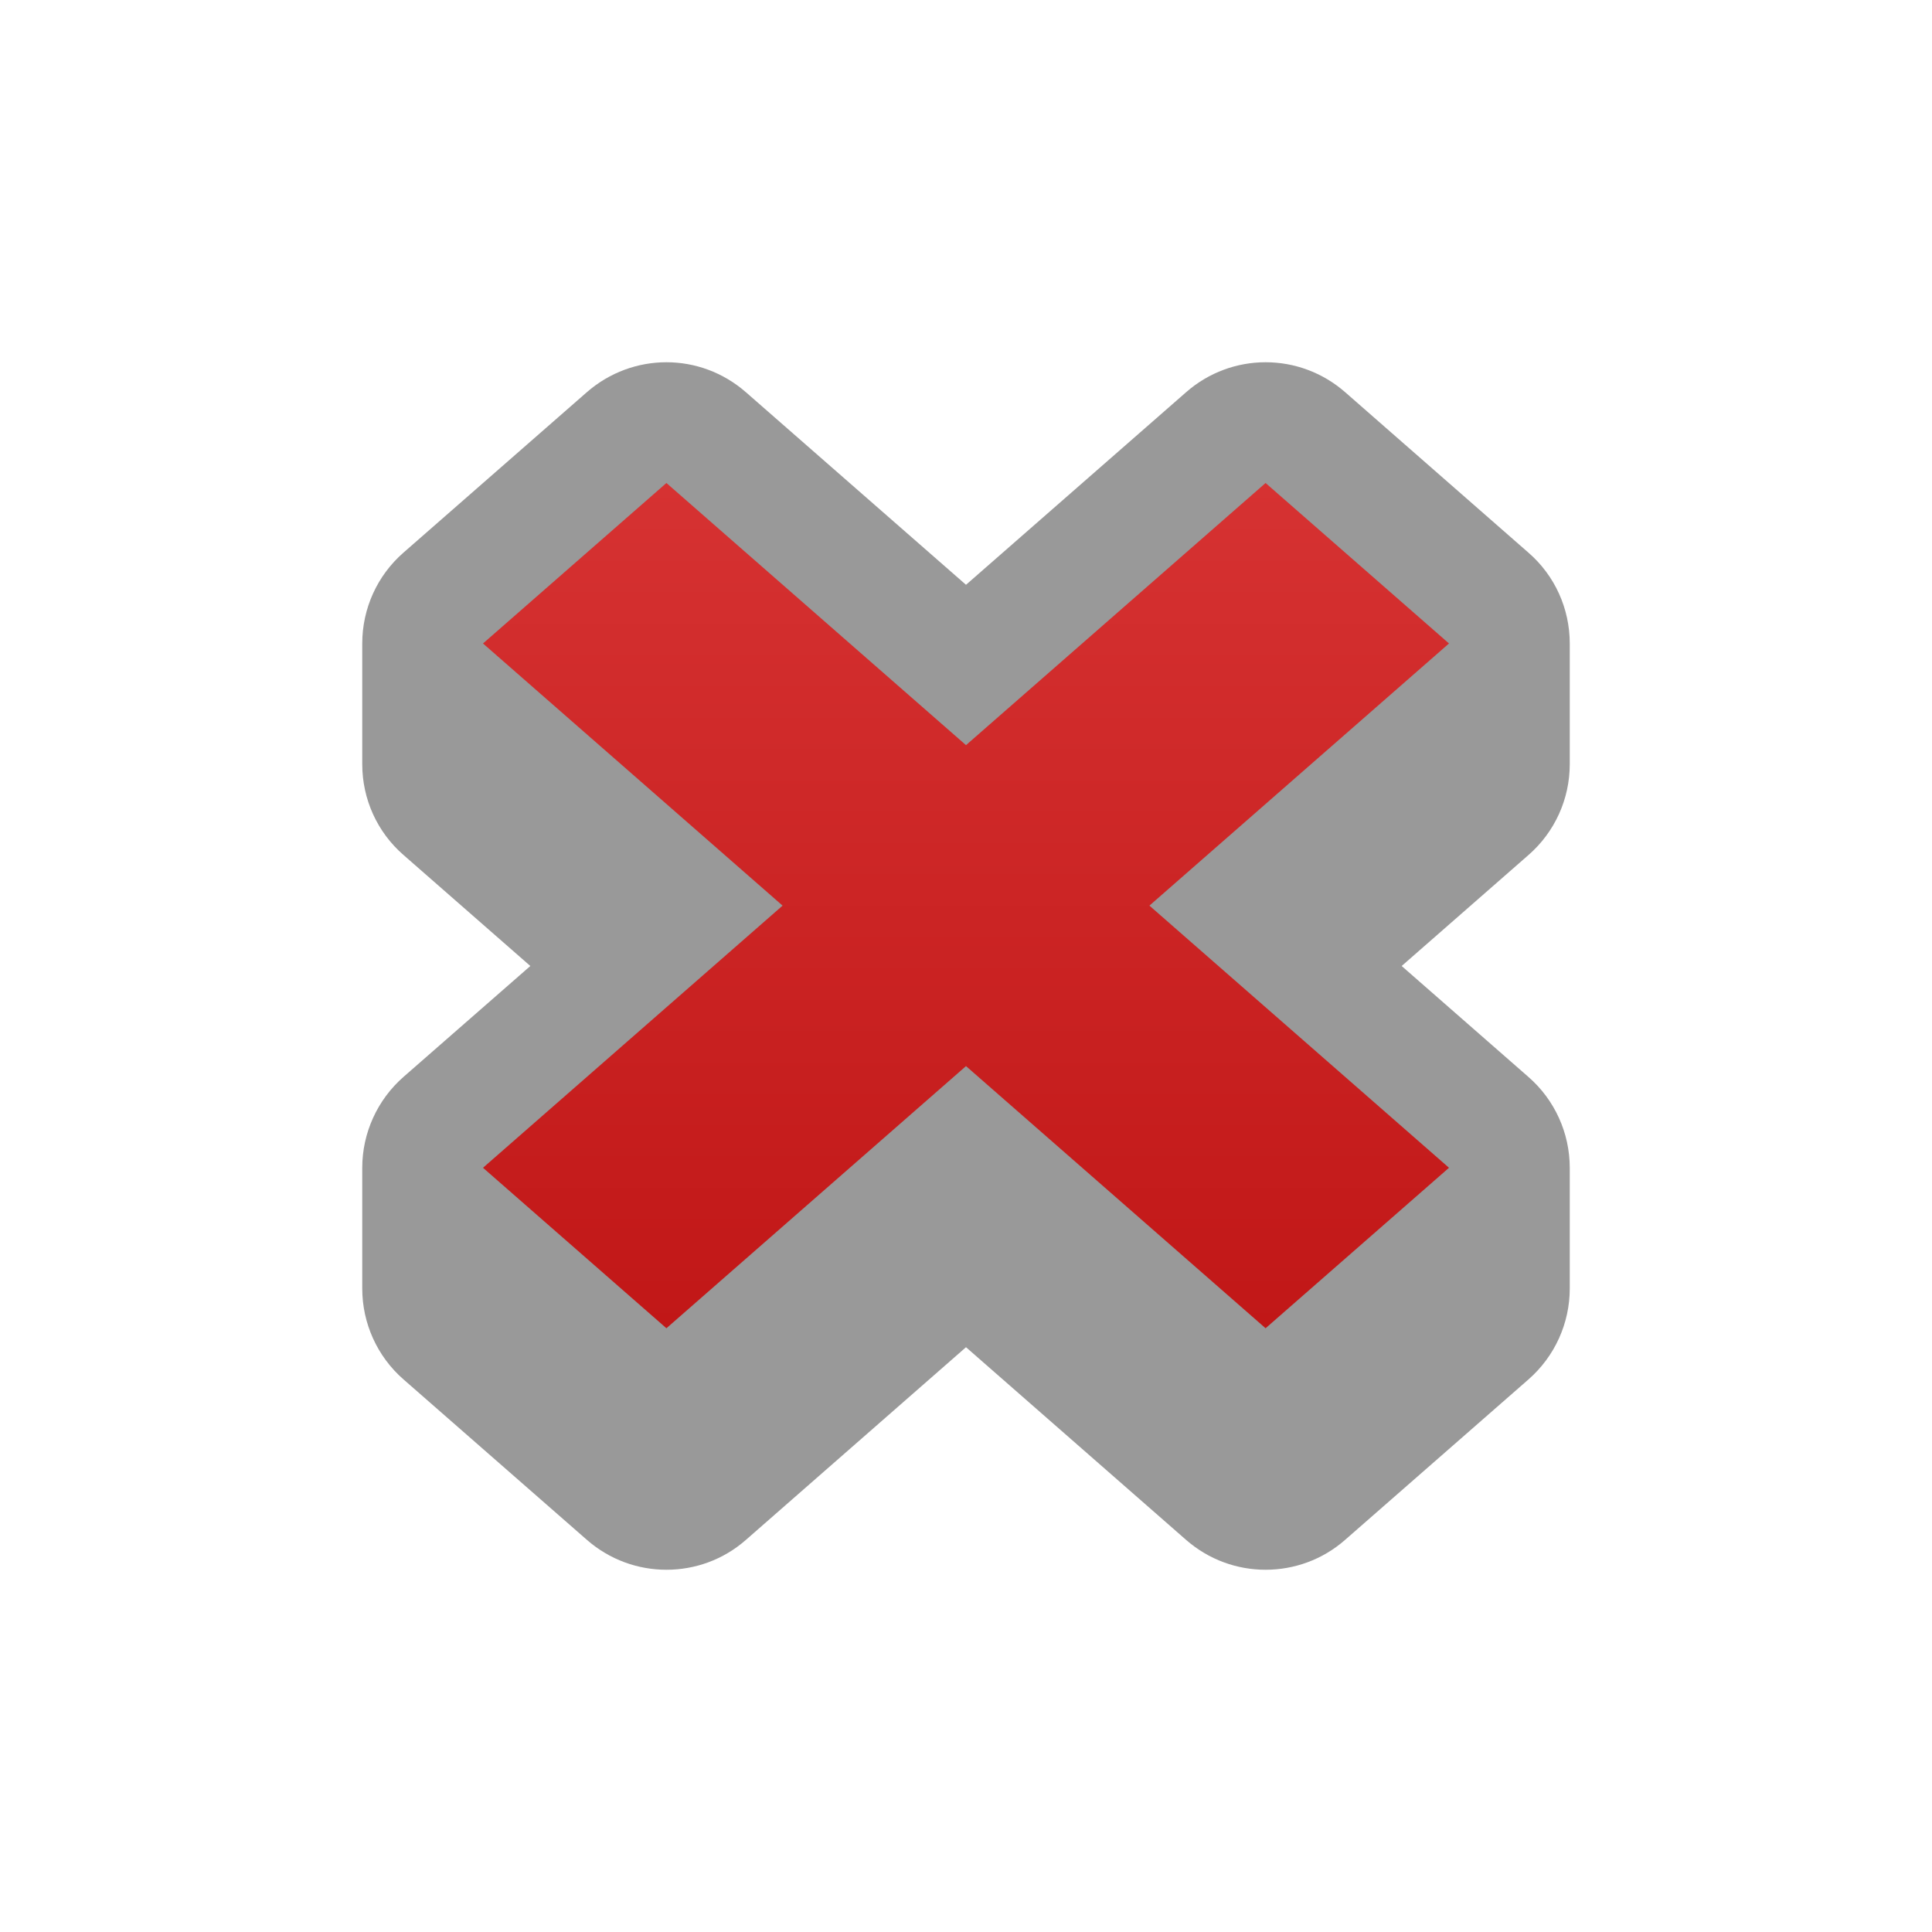
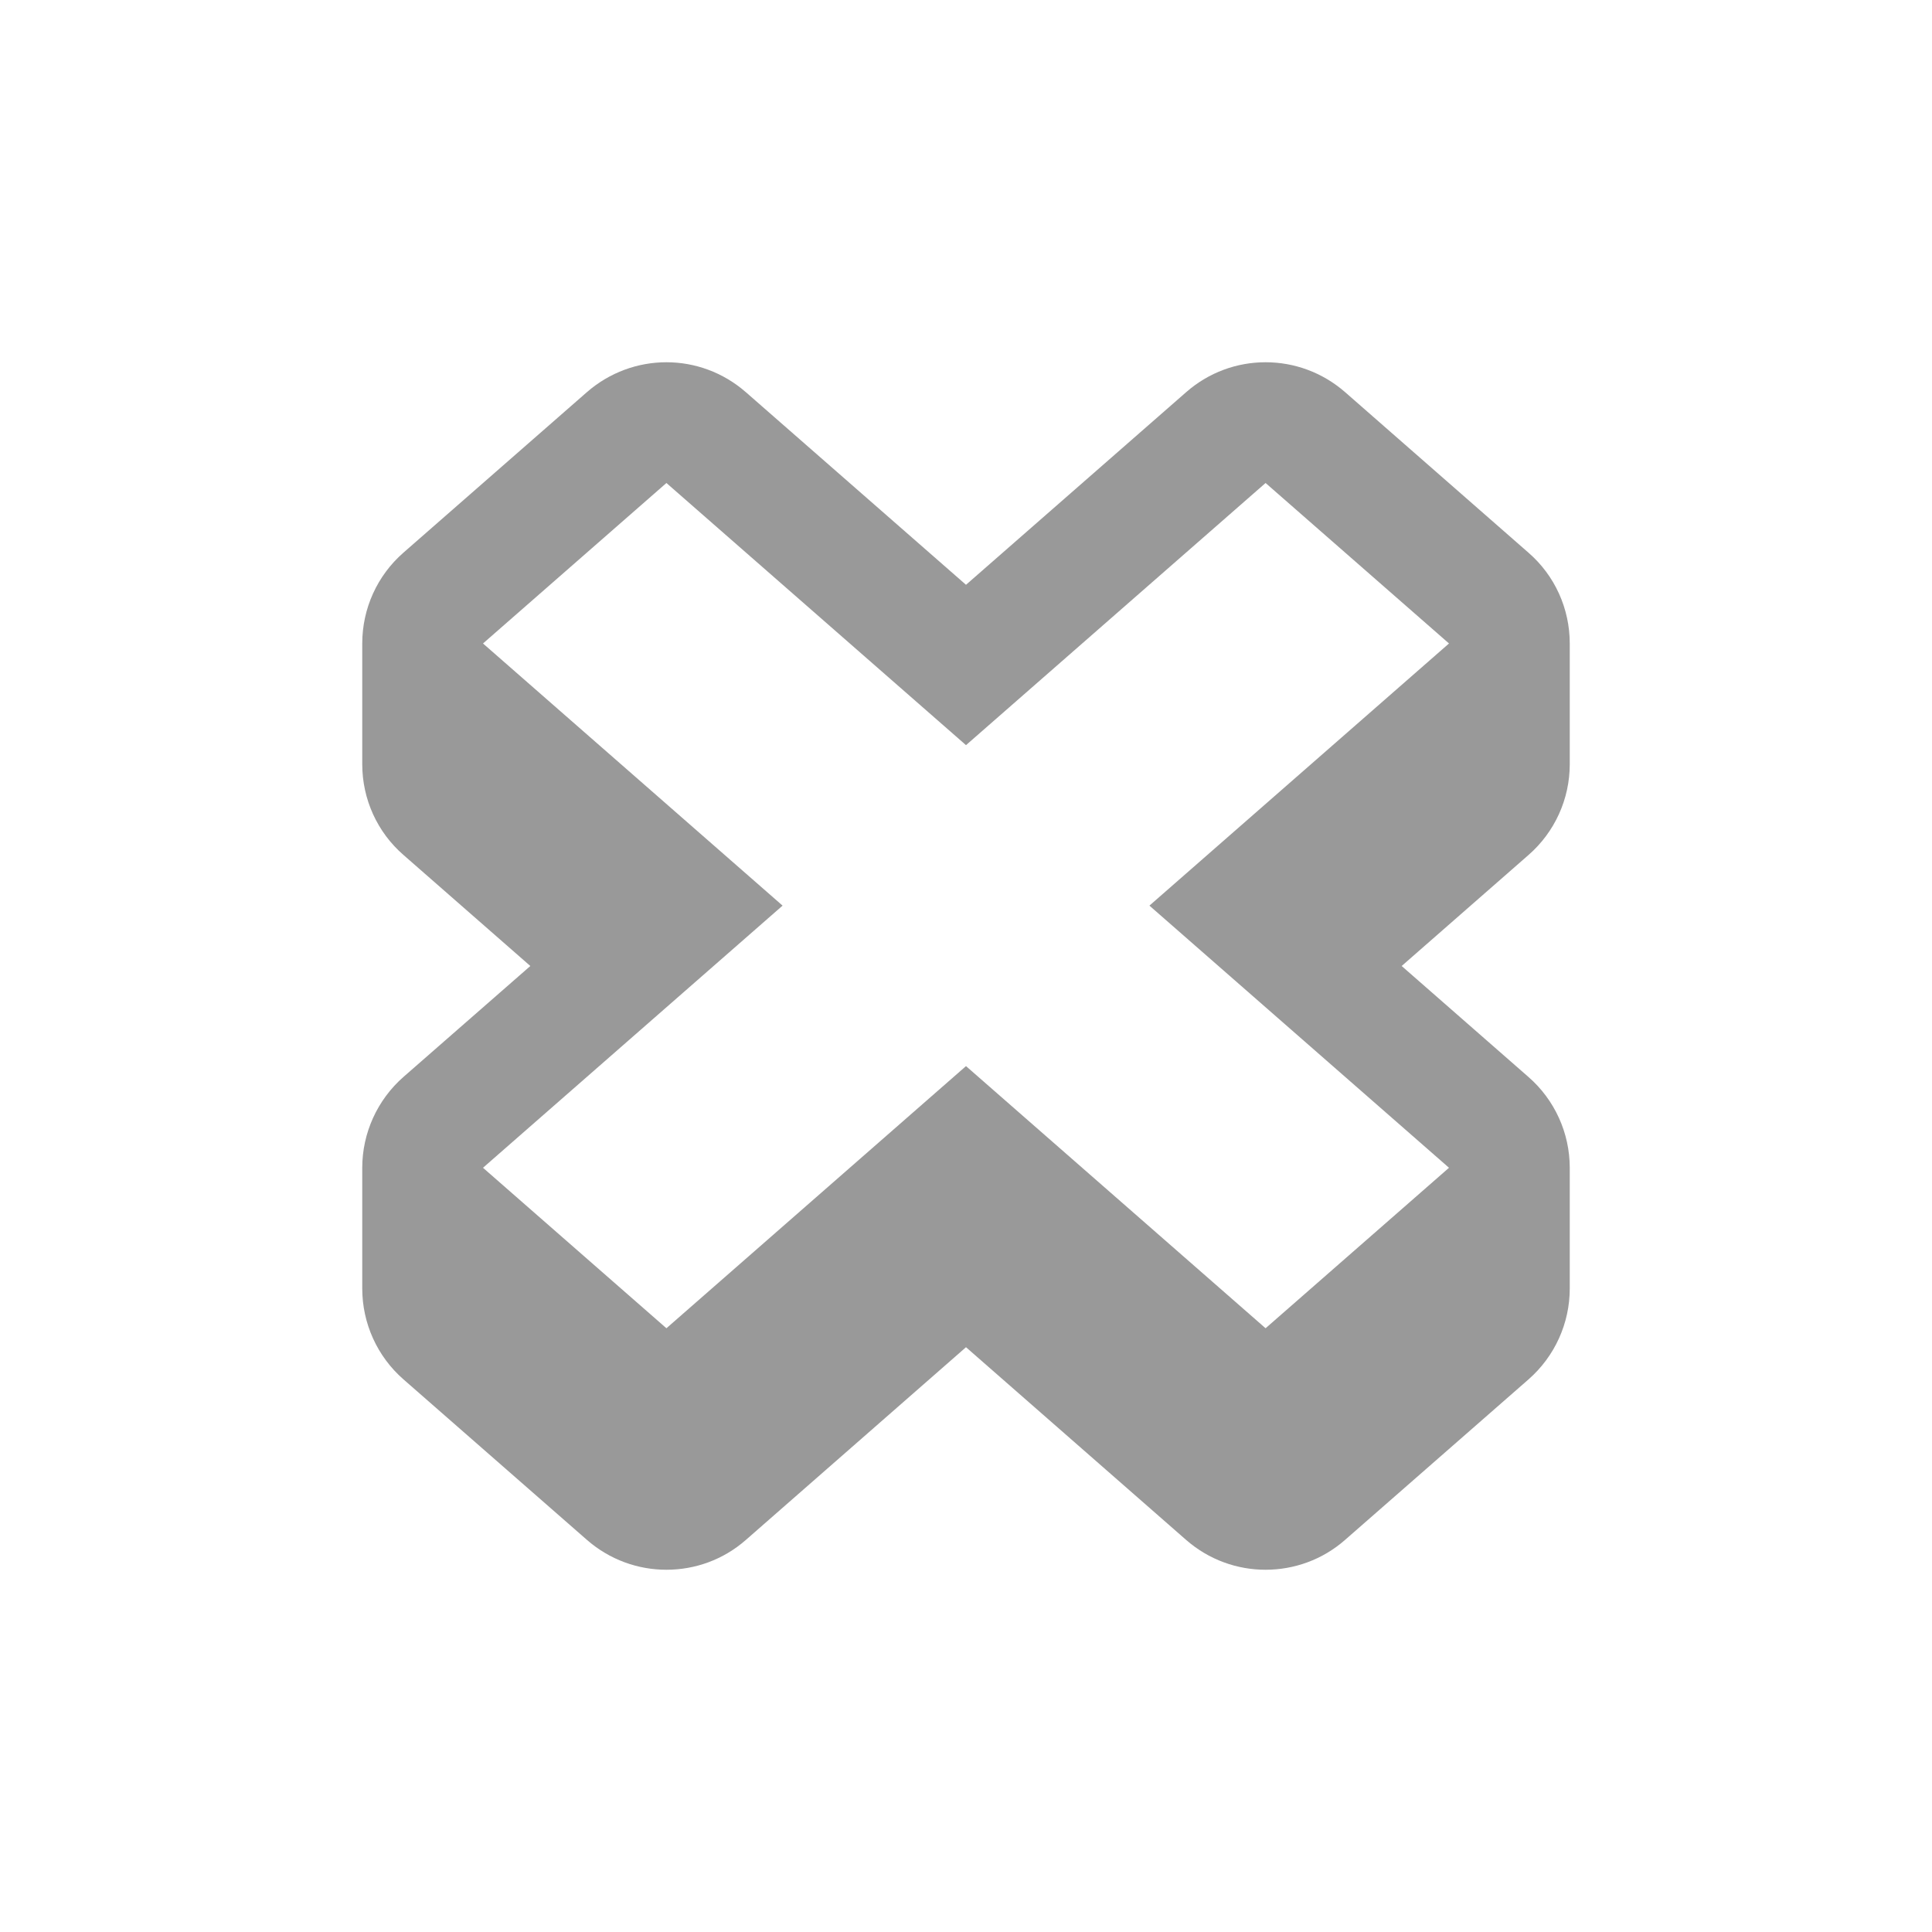
<svg xmlns="http://www.w3.org/2000/svg" version="1.1" id="Layer_1" x="0px" y="0px" width="16px" height="16px" viewBox="0 0 16 16" enable-background="new 0 0 16 16" xml:space="preserve">
-   <path opacity="0.4" d="M10.481,3c-0.235,0-0.47,0.083-0.658,0.248L8,4.843L6.177,3.248C5.988,3.083,5.754,3,5.519,3  S5.049,3.083,4.86,3.248L3.342,4.576C3.124,4.766,3,5.04,3,5.329v1c0,0.289,0.124,0.563,0.342,0.752L4.392,8l-1.05,0.918  C3.125,9.108,3,9.383,3,9.671v1c0,0.288,0.124,0.563,0.342,0.753l1.519,1.329C5.049,12.917,5.283,13,5.519,13  s0.47-0.082,0.658-0.247L8,11.157l1.823,1.596C10.012,12.918,10.246,13,10.481,13s0.47-0.082,0.658-0.247l1.519-1.329  C12.876,11.233,13,10.959,13,10.671v-1c0-0.288-0.125-0.563-0.342-0.752L11.608,8l1.05-0.919C12.876,6.891,13,6.617,13,6.329v-1  c0-0.289-0.124-0.563-0.342-0.752L11.14,3.248C10.951,3.083,10.717,3,10.481,3L10.481,3z" />
-   <linearGradient id="SVGID_1_" gradientUnits="userSpaceOnUse" x1="8" y1="11" x2="8" y2="4">
-     <stop offset="0" style="stop-color:#C11717" />
-     <stop offset="1" style="stop-color:#D63232" />
-   </linearGradient>
-   <polygon fill="url(#SVGID_1_)" points="9.519,7.5 12,5.329 10.481,4 8,6.171 5.519,4 4,5.329 6.481,7.5 4,9.671 5.519,11 8,8.829   10.481,11 12,9.671 " />
+   <path opacity="0.4" d="M13,6.329v-1c0-0.289-0.124-0.563-0.342-0.752L11.14,3.248C10.951,3.083,10.717,3,10.481,3  s-0.47,0.083-0.658,0.248L8,4.843L6.177,3.248C5.988,3.083,5.754,3,5.519,3S5.049,3.083,4.86,3.248L3.342,4.576  C3.124,4.766,3,5.04,3,5.329v1c0,0.289,0.124,0.563,0.342,0.752L4.392,8l-1.05,0.918C3.125,9.108,3,9.383,3,9.671v1  c0,0.288,0.124,0.563,0.342,0.753l1.519,1.329C5.049,12.917,5.283,13,5.519,13s0.47-0.082,0.658-0.247L8,11.157l1.823,1.596  C10.012,12.918,10.246,13,10.481,13s0.47-0.082,0.658-0.247l1.519-1.329C12.876,11.233,13,10.959,13,10.671v-1  c0-0.288-0.125-0.563-0.342-0.752L11.608,8l1.05-0.919C12.876,6.891,13,6.617,13,6.329z M9.519,7.5L12,9.671L10.481,11L8,8.829  L5.519,11L4,9.671L6.481,7.5L4,5.329L5.519,4L8,6.171L10.481,4L12,5.329L9.519,7.5z" />
</svg>
